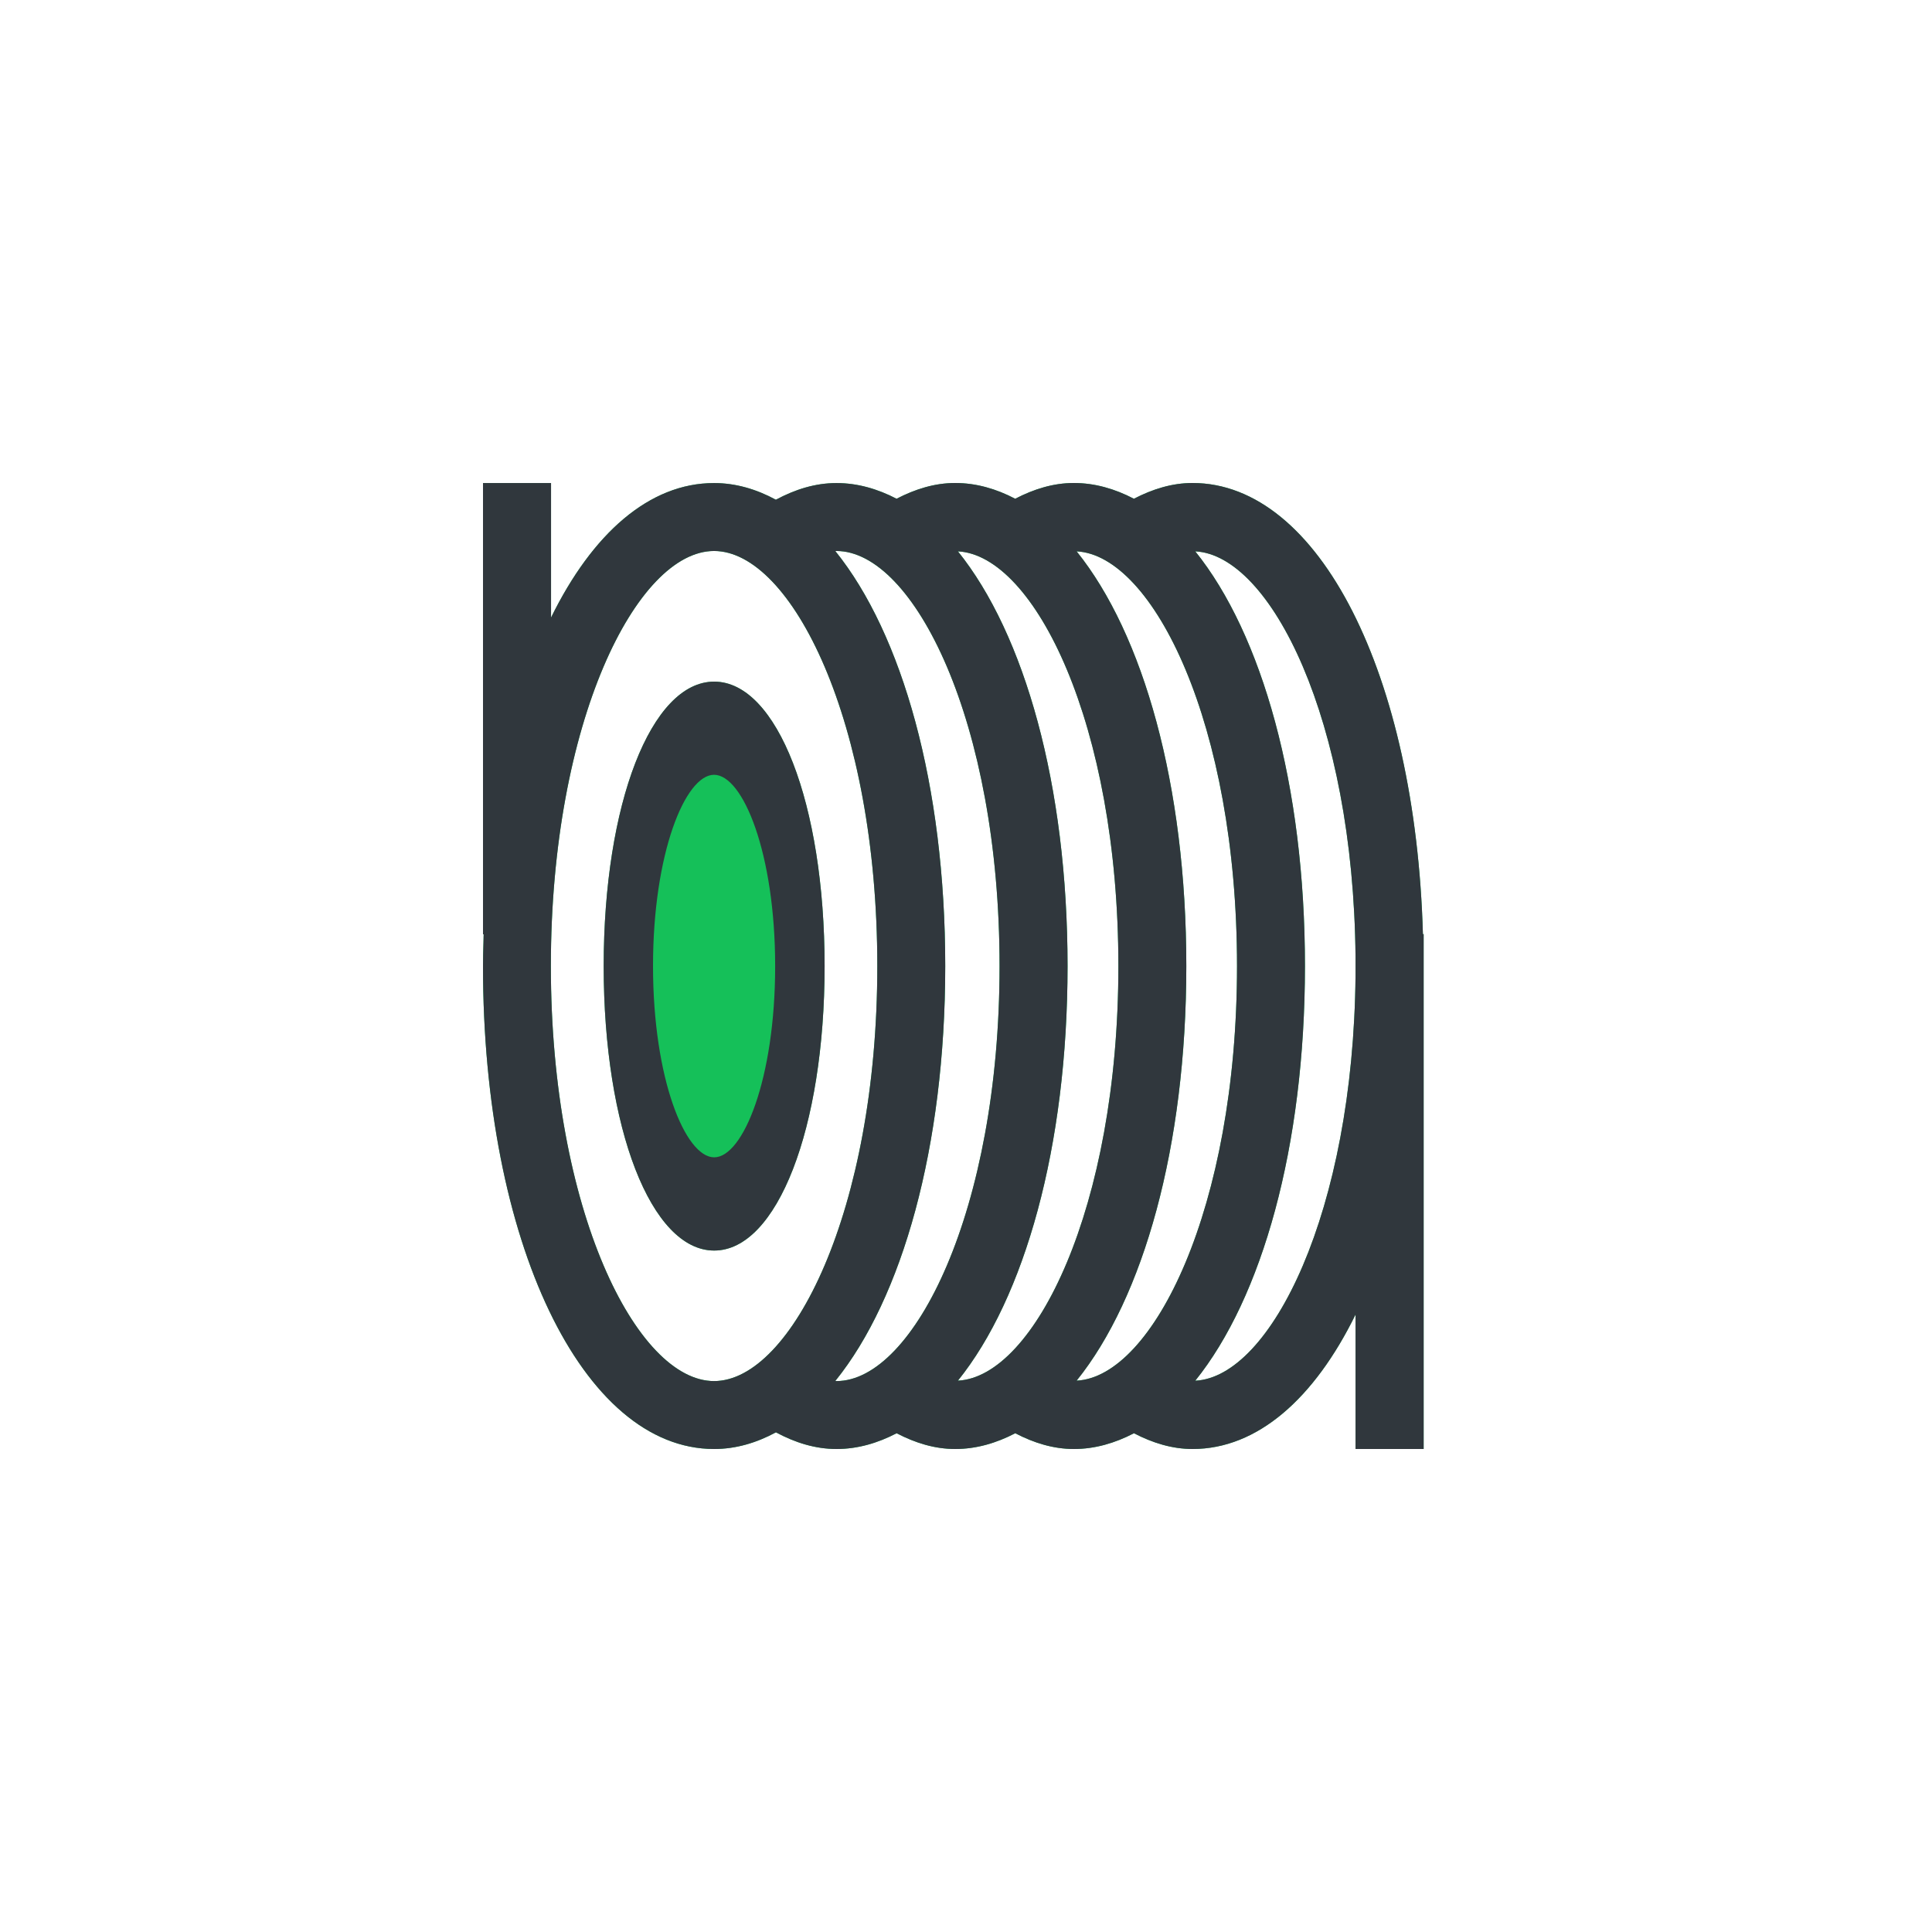
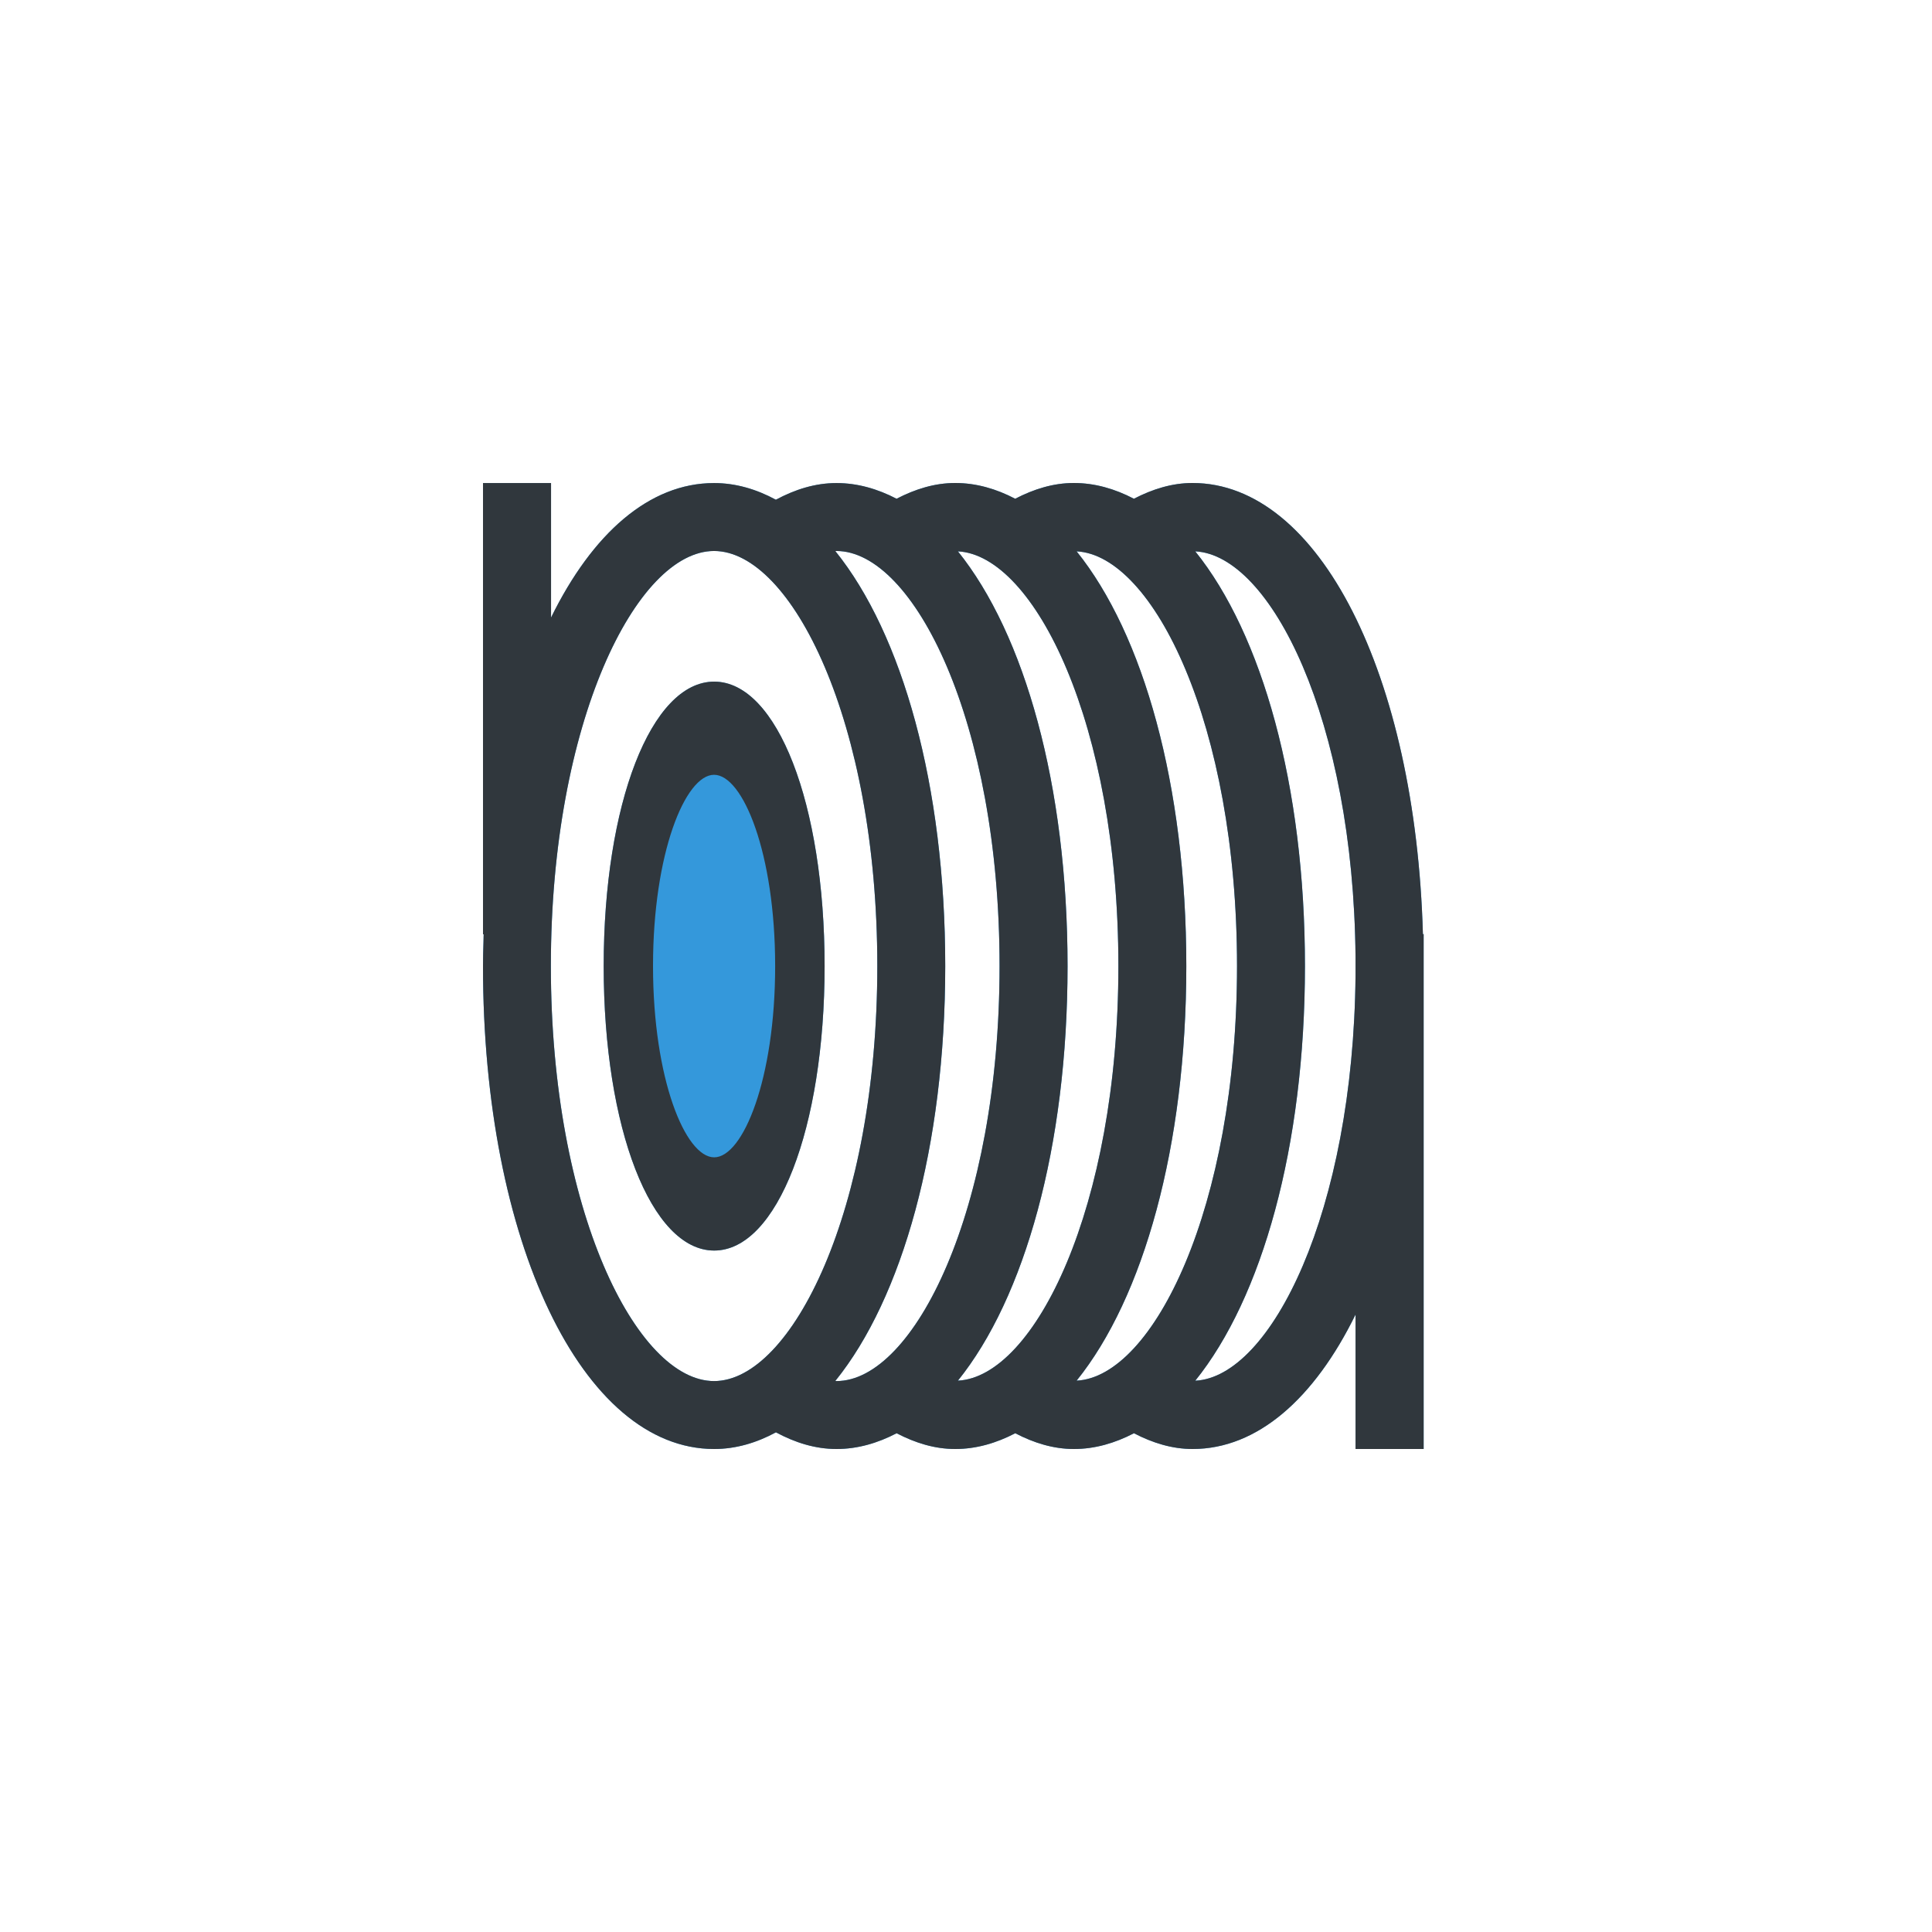
<svg xmlns="http://www.w3.org/2000/svg" width="32" height="32" viewBox="0 0 32 32" fill="none">
  <g id="Frame 41065">
    <g id="Vector">
-       <path fill-rule="evenodd" clip-rule="evenodd" d="M19.752 8C21.849 8 23.447 11.179 23.568 15.473H23.58V24H22.452V21.773C21.77 23.163 20.828 24 19.753 24C19.415 24 19.091 23.9 18.782 23.739C18.466 23.903 18.135 24 17.787 24C17.448 24 17.125 23.9 16.816 23.739C16.501 23.903 16.169 24 15.822 24C15.482 24 15.16 23.9 14.851 23.739C14.536 23.903 14.204 24 13.856 24C13.504 24 13.17 23.895 12.852 23.724C12.528 23.899 12.186 24 11.828 24C9.646 24 8 20.561 8 16.001C8 15.866 8.004 15.735 8.008 15.604C8.009 15.561 8.01 15.517 8.011 15.474H8V8.001H9.127V10.229C9.81 8.838 10.753 8.001 11.827 8.001C12.185 8.001 12.527 8.102 12.851 8.277C13.17 8.106 13.503 8.001 13.855 8.001C14.202 8.001 14.535 8.097 14.85 8.261C15.159 8.101 15.481 8 15.821 8C16.168 8 16.5 8.096 16.815 8.261C17.123 8.101 17.446 8 17.786 8C18.133 8 18.465 8.096 18.781 8.261C19.09 8.101 19.413 8 19.752 8ZM9.124 16.001C9.124 20.052 10.548 22.875 11.827 22.875C13.106 22.875 14.531 20.053 14.531 16.001C14.531 11.948 13.106 9.126 11.827 9.126C10.548 9.126 9.124 11.95 9.124 16.001ZM13.836 22.872C13.843 22.873 13.85 22.875 13.855 22.875C15.133 22.875 16.556 20.052 16.556 16.001C16.556 11.95 15.133 9.126 13.854 9.126C13.851 9.126 13.848 9.127 13.845 9.127C13.842 9.128 13.839 9.128 13.836 9.128C14.943 10.5 15.656 13.004 15.656 16.001C15.656 18.996 14.943 21.503 13.836 22.872ZM17.682 16.001C17.682 18.994 16.97 21.498 15.866 22.868C17.133 22.805 18.524 20.005 18.524 16.001C18.524 11.996 17.133 9.197 15.866 9.132C16.97 10.503 17.682 13.006 17.682 16.001ZM19.649 16.001C19.649 18.994 18.937 21.497 17.832 22.868C19.099 22.804 20.489 20.005 20.489 16.001C20.489 11.997 19.099 9.197 17.832 9.132C18.937 10.503 19.649 13.006 19.649 16.001ZM21.614 16.001C21.614 18.994 20.902 21.497 19.797 22.869C21.048 22.808 22.417 20.075 22.452 16.154V15.849C22.417 11.926 21.048 9.195 19.797 9.132C20.902 10.503 21.614 13.006 21.614 16.001ZM9.999 16.002C9.999 13.315 10.785 11.29 11.829 11.29C12.871 11.29 13.658 13.314 13.658 16.002C13.658 18.687 12.871 20.713 11.829 20.713C10.786 20.713 9.999 18.687 9.999 16.002Z" fill="#15C059" />
+       <path fill-rule="evenodd" clip-rule="evenodd" d="M19.752 8C21.849 8 23.447 11.179 23.568 15.473H23.58V24H22.452V21.773C21.77 23.163 20.828 24 19.753 24C19.415 24 19.091 23.9 18.782 23.739C18.466 23.903 18.135 24 17.787 24C17.448 24 17.125 23.9 16.816 23.739C16.501 23.903 16.169 24 15.822 24C15.482 24 15.16 23.9 14.851 23.739C14.536 23.903 14.204 24 13.856 24C13.504 24 13.17 23.895 12.852 23.724C12.528 23.899 12.186 24 11.828 24C9.646 24 8 20.561 8 16.001C8 15.866 8.004 15.735 8.008 15.604C8.009 15.561 8.01 15.517 8.011 15.474H8V8.001H9.127V10.229C9.81 8.838 10.753 8.001 11.827 8.001C12.185 8.001 12.527 8.102 12.851 8.277C13.17 8.106 13.503 8.001 13.855 8.001C14.202 8.001 14.535 8.097 14.85 8.261C15.159 8.101 15.481 8 15.821 8C16.168 8 16.5 8.096 16.815 8.261C17.123 8.101 17.446 8 17.786 8C18.133 8 18.465 8.096 18.781 8.261C19.09 8.101 19.413 8 19.752 8ZM9.124 16.001C9.124 20.052 10.548 22.875 11.827 22.875C13.106 22.875 14.531 20.053 14.531 16.001C14.531 11.948 13.106 9.126 11.827 9.126C10.548 9.126 9.124 11.95 9.124 16.001ZM13.836 22.872C13.843 22.873 13.85 22.875 13.855 22.875C15.133 22.875 16.556 20.052 16.556 16.001C16.556 11.95 15.133 9.126 13.854 9.126C13.851 9.126 13.848 9.127 13.845 9.127C13.842 9.128 13.839 9.128 13.836 9.128C14.943 10.5 15.656 13.004 15.656 16.001C15.656 18.996 14.943 21.503 13.836 22.872ZM17.682 16.001C17.682 18.994 16.97 21.498 15.866 22.868C17.133 22.805 18.524 20.005 18.524 16.001C18.524 11.996 17.133 9.197 15.866 9.132C16.97 10.503 17.682 13.006 17.682 16.001ZM19.649 16.001C19.649 18.994 18.937 21.497 17.832 22.868C19.099 22.804 20.489 20.005 20.489 16.001C20.489 11.997 19.099 9.197 17.832 9.132C18.937 10.503 19.649 13.006 19.649 16.001ZM21.614 16.001C21.614 18.994 20.902 21.497 19.797 22.869C21.048 22.808 22.417 20.075 22.452 16.154V15.849C22.417 11.926 21.048 9.195 19.797 9.132C20.902 10.503 21.614 13.006 21.614 16.001ZM9.999 16.002C9.999 13.315 10.785 11.29 11.829 11.29C12.871 11.29 13.658 13.314 13.658 16.002C13.658 18.687 12.871 20.713 11.829 20.713C10.786 20.713 9.999 18.687 9.999 16.002Z" fill="#3498DB" />
      <path fill-rule="evenodd" clip-rule="evenodd" d="M19.752 8C21.849 8 23.447 11.179 23.568 15.473H23.58V24H22.452V21.773C21.77 23.163 20.828 24 19.753 24C19.415 24 19.091 23.9 18.782 23.739C18.466 23.903 18.135 24 17.787 24C17.448 24 17.125 23.9 16.816 23.739C16.501 23.903 16.169 24 15.822 24C15.482 24 15.16 23.9 14.851 23.739C14.536 23.903 14.204 24 13.856 24C13.504 24 13.17 23.895 12.852 23.724C12.528 23.899 12.186 24 11.828 24C9.646 24 8 20.561 8 16.001C8 15.866 8.004 15.735 8.008 15.604C8.009 15.561 8.01 15.517 8.011 15.474H8V8.001H9.127V10.229C9.81 8.838 10.753 8.001 11.827 8.001C12.185 8.001 12.527 8.102 12.851 8.277C13.17 8.106 13.503 8.001 13.855 8.001C14.202 8.001 14.535 8.097 14.85 8.261C15.159 8.101 15.481 8 15.821 8C16.168 8 16.5 8.096 16.815 8.261C17.123 8.101 17.446 8 17.786 8C18.133 8 18.465 8.096 18.781 8.261C19.09 8.101 19.413 8 19.752 8ZM9.124 16.001C9.124 20.052 10.548 22.875 11.827 22.875C13.106 22.875 14.531 20.053 14.531 16.001C14.531 11.948 13.106 9.126 11.827 9.126C10.548 9.126 9.124 11.95 9.124 16.001ZM13.836 22.872C13.843 22.873 13.85 22.875 13.855 22.875C15.133 22.875 16.556 20.052 16.556 16.001C16.556 11.95 15.133 9.126 13.854 9.126C13.851 9.126 13.848 9.127 13.845 9.127C13.842 9.128 13.839 9.128 13.836 9.128C14.943 10.5 15.656 13.004 15.656 16.001C15.656 18.996 14.943 21.503 13.836 22.872ZM17.682 16.001C17.682 18.994 16.97 21.498 15.866 22.868C17.133 22.805 18.524 20.005 18.524 16.001C18.524 11.996 17.133 9.197 15.866 9.132C16.97 10.503 17.682 13.006 17.682 16.001ZM19.649 16.001C19.649 18.994 18.937 21.497 17.832 22.868C19.099 22.804 20.489 20.005 20.489 16.001C20.489 11.997 19.099 9.197 17.832 9.132C18.937 10.503 19.649 13.006 19.649 16.001ZM21.614 16.001C21.614 18.994 20.902 21.497 19.797 22.869C21.048 22.808 22.417 20.075 22.452 16.154V15.849C22.417 11.926 21.048 9.195 19.797 9.132C20.902 10.503 21.614 13.006 21.614 16.001ZM9.999 16.002C9.999 13.315 10.785 11.29 11.829 11.29C12.871 11.29 13.658 13.314 13.658 16.002C13.658 18.687 12.871 20.713 11.829 20.713C10.786 20.713 9.999 18.687 9.999 16.002ZM10.816 16C10.816 17.868 11.351 19.169 11.829 19.169C12.307 19.169 12.84 17.868 12.839 16C12.839 14.134 12.306 12.833 11.827 12.833C11.349 12.833 10.816 14.134 10.816 16Z" fill="#30373D" />
    </g>
  </g>
</svg>
